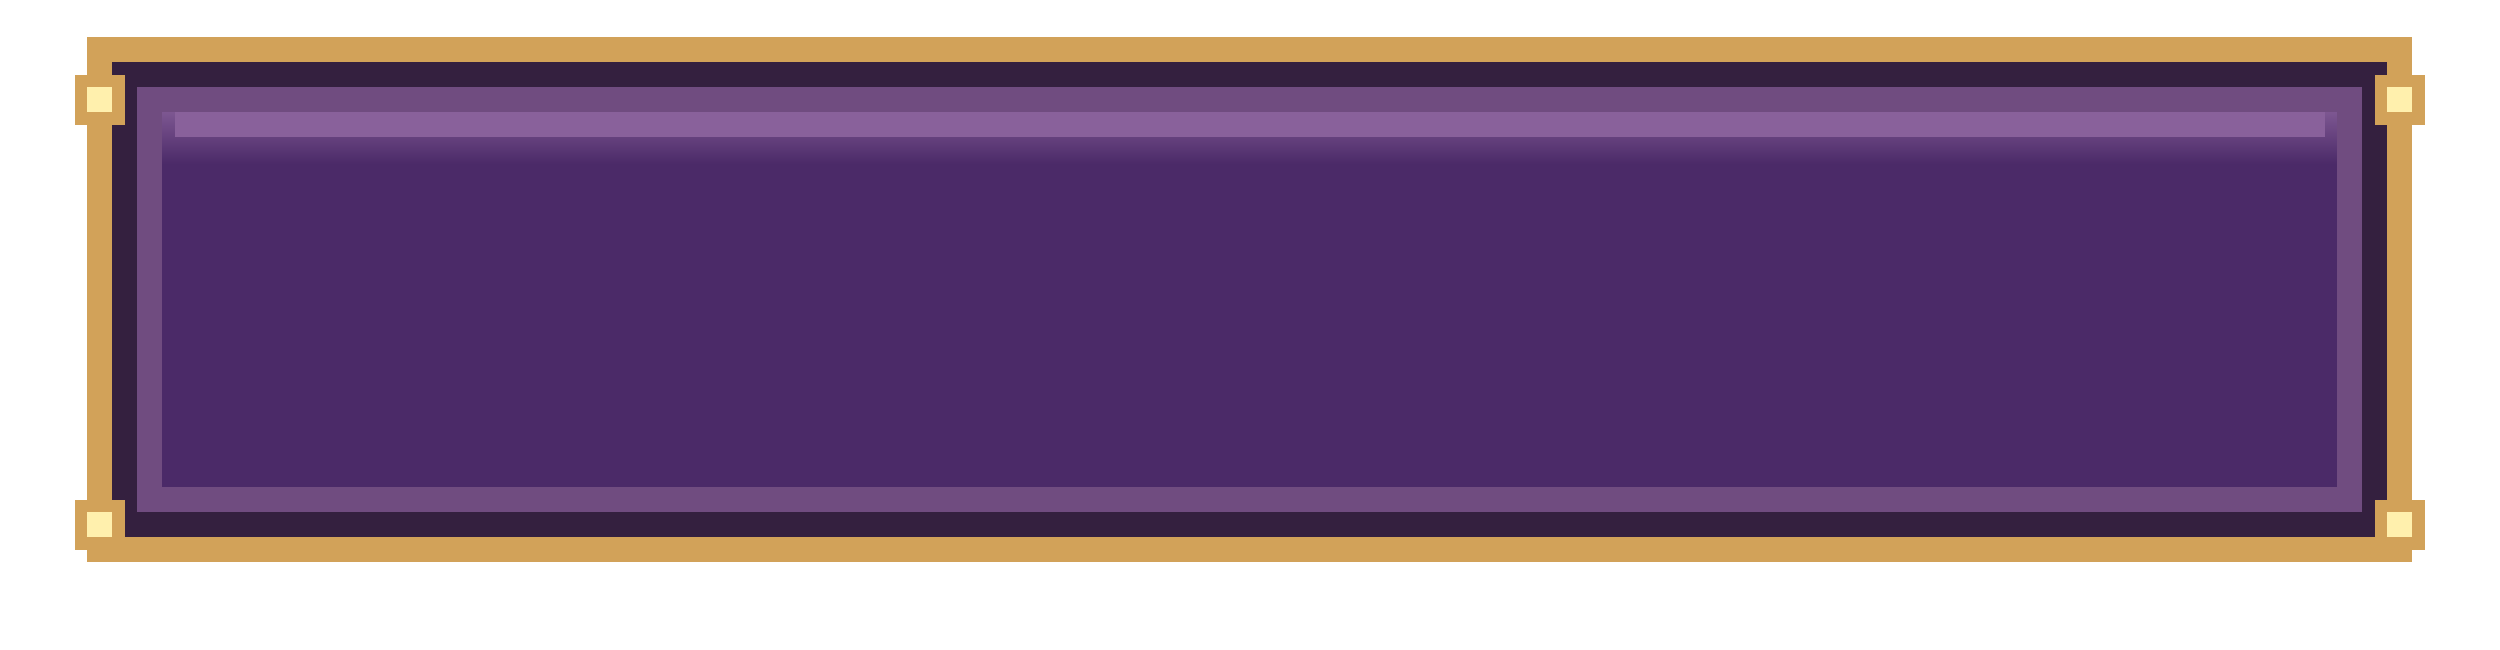
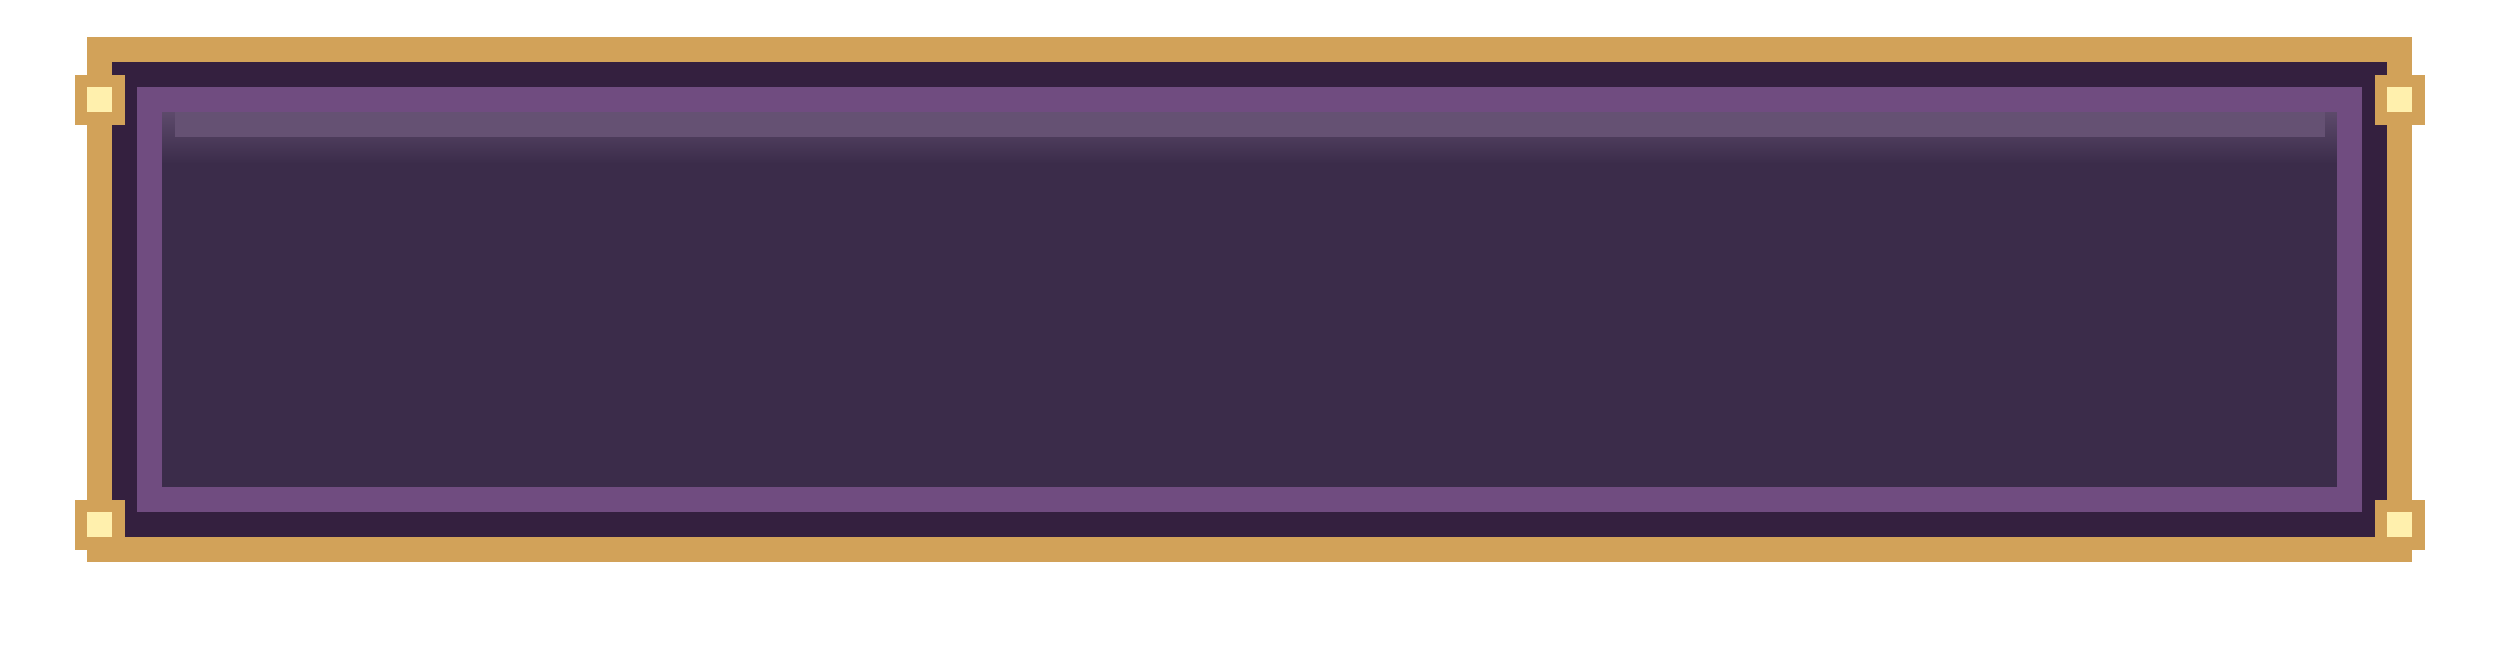
<svg xmlns="http://www.w3.org/2000/svg" width="200" height="52" viewBox="0 0 200 52">
  <defs>
    <linearGradient id="face" x2="0" y2="1">
-       <stop stop-color="#89619b" />
-       <stop offset=".16" stop-color="#4b2a68" />
-       <stop offset="1" stop-color="#4b2a68" />
+       <stop stop-color="#655173" />
+       <stop offset=".16" stop-color="#3b2c4a" />
+       <stop offset="1" stop-color="#3b2c4a" />
    </linearGradient>
  </defs>
  <g shape-rendering="crispEdges">
    <path d="M8 4H192V44H8Z" fill="#34203f" stroke="#d2a259" stroke-width="2" />
    <path d="M12 8H188V40H12Z" fill="url(#face)" stroke="#704c80" stroke-width="2" />
-     <path d="M14 10H186" stroke="#89619b" stroke-width="2" />
+     <path d="M14 10H186" stroke="#655173" stroke-width="2" />
    <rect x="6" y="6" width="4" height="4" fill="#d2a259" />
    <rect x="7" y="7" width="2" height="2" fill="#fff0ad" />
    <rect x="190" y="6" width="4" height="4" fill="#d2a259" />
    <rect x="191" y="7" width="2" height="2" fill="#fff0ad" />
    <rect x="6" y="40" width="4" height="4" fill="#d2a259" />
    <rect x="7" y="41" width="2" height="2" fill="#fff0ad" />
    <rect x="190" y="40" width="4" height="4" fill="#d2a259" />
    <rect x="191" y="41" width="2" height="2" fill="#fff0ad" />
  </g>
</svg>
